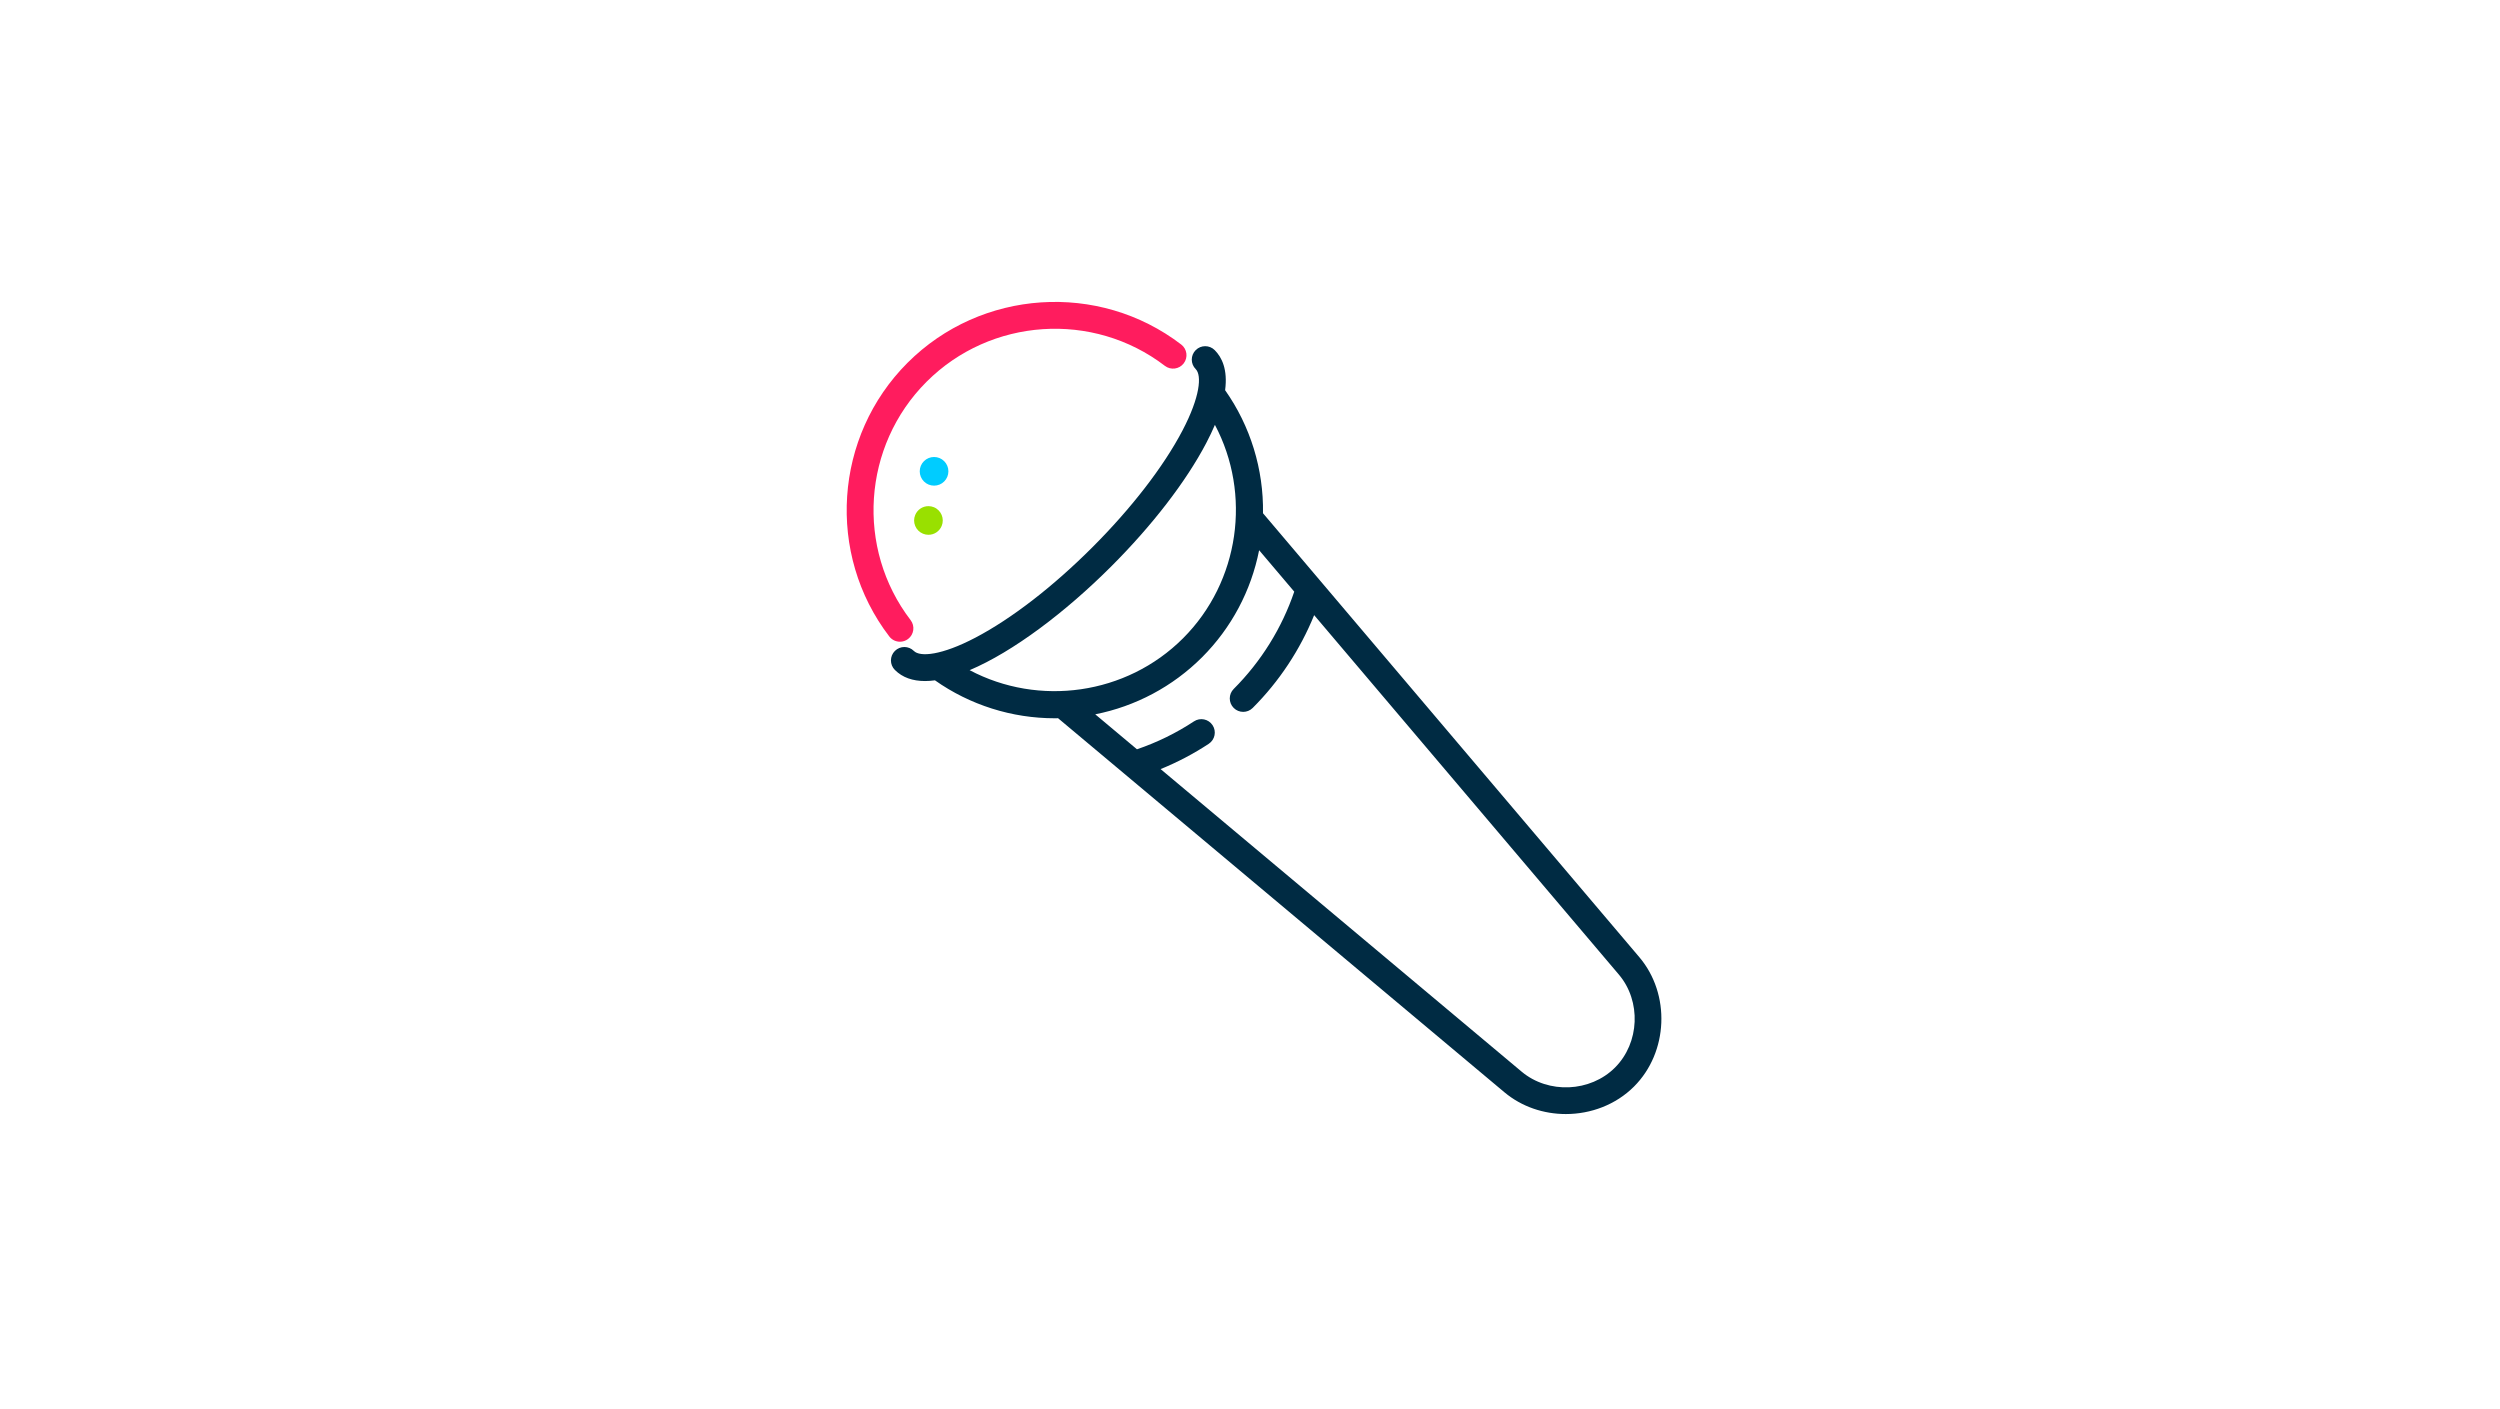
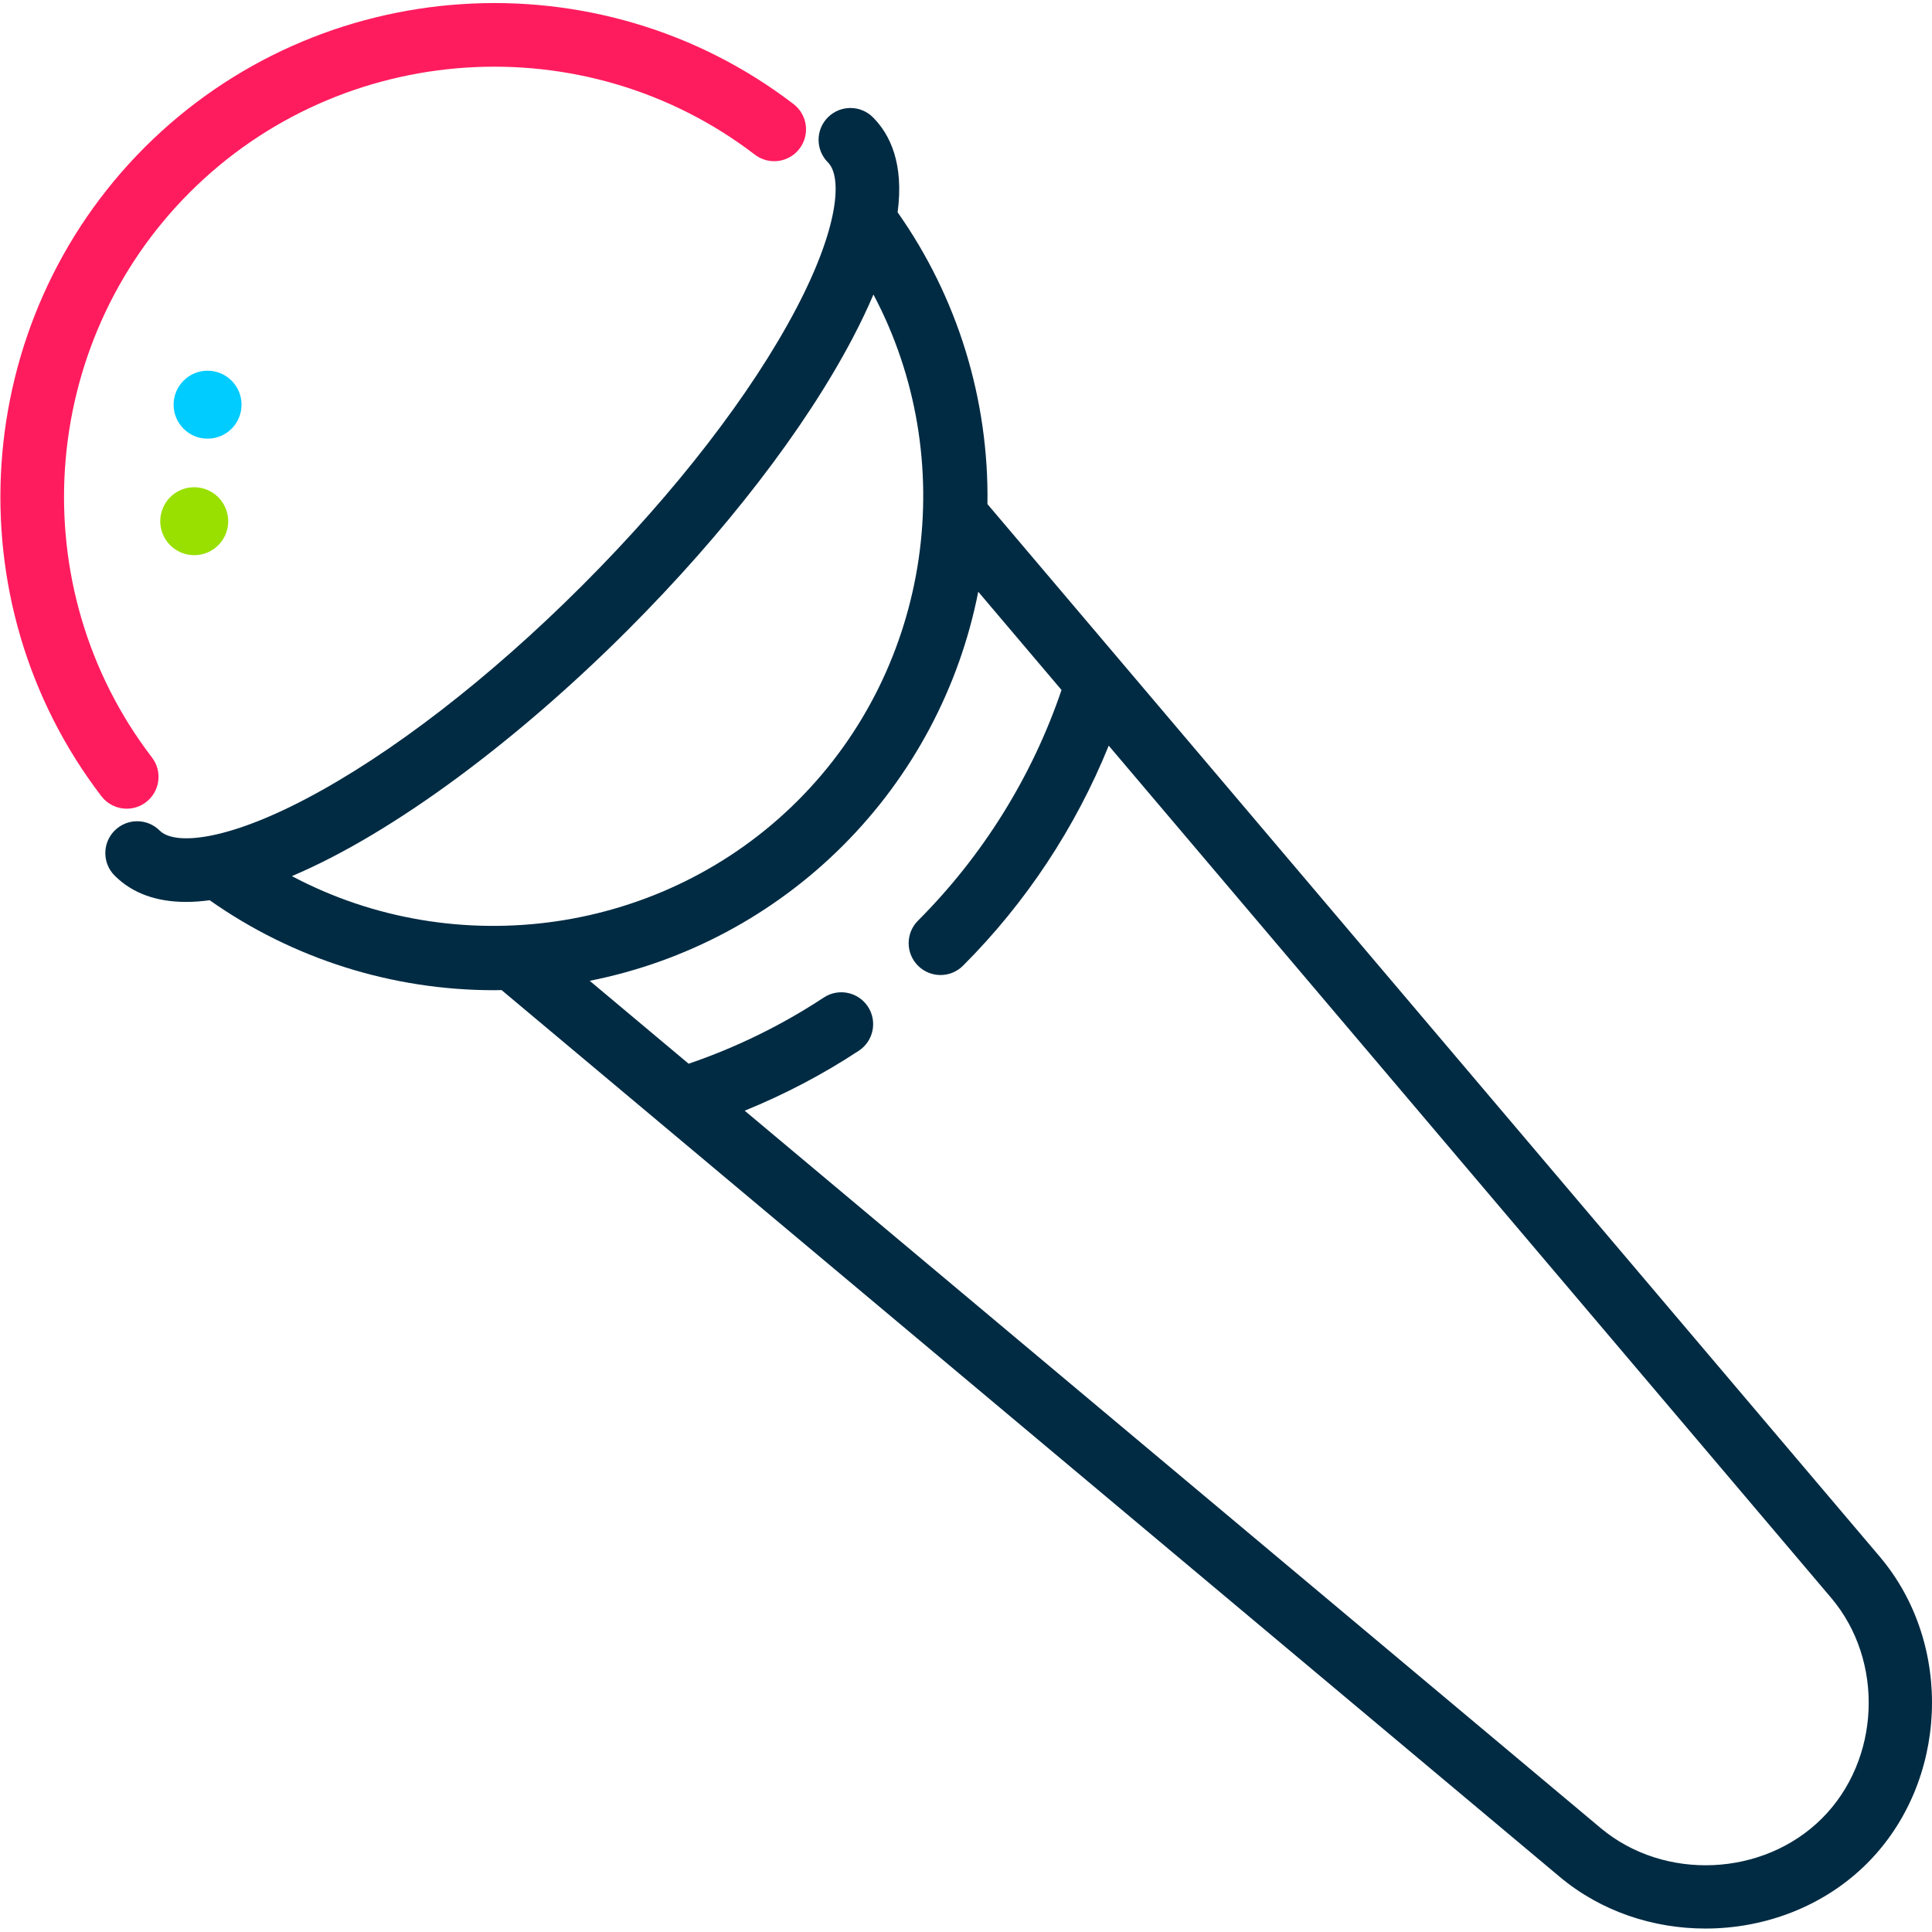
- <svg xmlns="http://www.w3.org/2000/svg" width="316px" height="178px" viewBox="0 0 316 178" version="1.1">
+ <svg xmlns="http://www.w3.org/2000/svg" width="103px" height="103px" viewBox="0 0 103 103" version="1.1">
  <defs />
  <g id="Page-1" stroke="none" stroke-width="1" fill="none" fill-rule="evenodd">
    <g id="rhymexdesign">
-       <g id="karaoke3" transform="translate(158.5, 89.5) scale(-1, 1) translate(-158.5, -89.5) translate(107, 38)">
-         <g id="Group">
-           <path d="M95.287,7.856 C85.989,-1.442 71.118,-2.434 60.694,5.548 C59.949,6.118 59.808,7.184 60.378,7.929 C60.948,8.673 62.013,8.815 62.758,8.244 C71.836,1.293 84.787,2.158 92.885,10.257 C100.983,18.355 101.849,31.306 94.898,40.384 C94.328,41.128 94.469,42.194 95.214,42.764 C95.522,43 95.885,43.114 96.245,43.114 C96.755,43.114 97.26,42.884 97.594,42.448 C105.576,32.024 104.584,17.153 95.287,7.856 L95.287,7.856 Z" id="Shape" fill="#FF1C5E" />
-           <path d="M91.934,19.764 C91.45,19.764 90.995,19.952 90.655,20.293 C90.312,20.635 90.123,21.09 90.123,21.574 C90.123,22.058 90.311,22.513 90.653,22.856 C90.995,23.198 91.45,23.386 91.934,23.386 C92.417,23.386 92.872,23.198 93.214,22.856 C93.557,22.513 93.745,22.058 93.745,21.574 C93.744,21.09 93.555,20.635 93.214,20.294 C92.872,19.952 92.417,19.764 91.934,19.764 L91.934,19.764 Z" id="Shape" fill="#00CCFF" />
-           <path d="M91.95,26.115 C91.029,26.497 90.59,27.558 90.971,28.48 C91.253,29.159 91.91,29.598 92.645,29.598 C92.883,29.598 93.116,29.552 93.335,29.461 C93.783,29.276 94.132,28.928 94.318,28.48 C94.504,28.032 94.503,27.538 94.318,27.095 C94.037,26.415 93.38,25.976 92.645,25.976 C92.406,25.976 92.173,26.022 91.95,26.115 L91.95,26.115 Z" id="Shape" fill="#99E000" />
-           <path d="M94.486,44.28 C93.702,45.064 90.995,44.848 86.713,42.602 C82.149,40.209 76.904,36.159 71.944,31.198 C66.984,26.238 62.933,20.993 60.54,16.429 C58.294,12.147 58.079,9.44 58.862,8.656 C59.525,7.993 59.525,6.918 58.862,6.255 C58.199,5.592 57.124,5.592 56.461,6.255 C55.545,7.171 54.802,8.721 55.145,11.32 C51.946,15.857 50.272,21.309 50.357,26.875 L43.222,35.291 C43.203,35.313 43.184,35.334 43.166,35.357 L2.789,82.986 C-1.178,87.666 -0.877,95.003 3.461,99.341 C5.766,101.645 8.921,102.816 12.078,102.816 C14.86,102.816 17.643,101.906 19.844,100.061 L76.26,52.783 C76.397,52.785 76.535,52.79 76.672,52.79 C82.097,52.79 87.394,51.115 91.821,47.994 C92.254,48.052 92.674,48.084 93.076,48.084 C94.622,48.084 95.923,47.646 96.887,46.681 C97.551,46.018 97.551,44.943 96.888,44.28 C96.225,43.617 95.149,43.617 94.486,44.28 L94.486,44.28 Z M17.663,97.459 C14.279,100.295 8.985,100.062 5.863,96.94 C2.744,93.821 2.527,88.546 5.379,85.182 L43.891,39.753 C45.661,44.122 48.309,48.134 51.658,51.483 C51.99,51.815 52.425,51.981 52.859,51.981 C53.294,51.981 53.728,51.815 54.06,51.483 C54.723,50.82 54.723,49.745 54.06,49.083 C50.604,45.626 47.971,41.391 46.407,36.785 L50.847,31.547 C51.849,36.648 54.346,41.366 58.061,45.08 C61.769,48.788 66.474,51.282 71.562,52.289 L66.287,56.71 C63.744,55.841 61.324,54.658 59.082,53.181 C58.299,52.665 57.246,52.881 56.73,53.665 C56.214,54.448 56.431,55.5 57.214,56.017 C59.133,57.281 61.172,58.348 63.299,59.214 L17.663,97.459 L17.663,97.459 Z M60.463,42.679 C53.29,35.506 51.8,24.437 56.435,15.701 C56.741,16.421 57.103,17.187 57.533,18.006 C60.082,22.865 64.347,28.403 69.543,33.599 C75.324,39.38 81.957,44.389 87.439,46.708 C78.703,51.342 67.635,49.851 60.463,42.679 L60.463,42.679 Z" id="Shape" fill="#002B43" />
+       <g id="Page-1">
+         <g id="rhymexdesign">
+           <g id="karaoke3" transform="translate(51.5, 51.5) scale(-1, 1) translate(-51.5, -51.5) ">
+             <g id="Group">
+               <path d="M95.287,7.856 C85.989,-1.442 71.118,-2.434 60.694,5.548 C59.949,6.118 59.808,7.184 60.378,7.929 C60.948,8.673 62.013,8.815 62.758,8.244 C71.836,1.293 84.787,2.158 92.885,10.257 C100.983,18.355 101.849,31.306 94.898,40.384 C94.328,41.128 94.469,42.194 95.214,42.764 C95.522,43 95.885,43.114 96.245,43.114 C96.755,43.114 97.26,42.884 97.594,42.448 C105.576,32.024 104.584,17.153 95.287,7.856 L95.287,7.856 L95.287,7.856 Z" id="Shape" fill="#FF1C5E" />
+               <path d="M91.934,19.764 C91.45,19.764 90.995,19.952 90.655,20.293 C90.312,20.635 90.123,21.09 90.123,21.574 C90.123,22.058 90.311,22.513 90.653,22.856 C90.995,23.198 91.45,23.386 91.934,23.386 C92.417,23.386 92.872,23.198 93.214,22.856 C93.557,22.513 93.745,22.058 93.745,21.574 C93.744,21.09 93.555,20.635 93.214,20.294 C92.872,19.952 92.417,19.764 91.934,19.764 L91.934,19.764 L91.934,19.764 Z" id="Shape" fill="#00CCFF" />
+               <path d="M91.95,26.115 C91.029,26.497 90.59,27.558 90.971,28.48 C91.253,29.159 91.91,29.598 92.645,29.598 C92.883,29.598 93.116,29.552 93.335,29.461 C93.783,29.276 94.132,28.928 94.318,28.48 C94.504,28.032 94.503,27.538 94.318,27.095 C94.037,26.415 93.38,25.976 92.645,25.976 C92.406,25.976 92.173,26.022 91.95,26.115 L91.95,26.115 L91.95,26.115 Z" id="Shape" fill="#99E000" />
+               <path d="M94.486,44.28 C93.702,45.064 90.995,44.848 86.713,42.602 C82.149,40.209 76.904,36.159 71.944,31.198 C66.984,26.238 62.933,20.993 60.54,16.429 C58.294,12.147 58.079,9.44 58.862,8.656 C59.525,7.993 59.525,6.918 58.862,6.255 C58.199,5.592 57.124,5.592 56.461,6.255 C55.545,7.171 54.802,8.721 55.145,11.32 C51.946,15.857 50.272,21.309 50.357,26.875 L43.222,35.291 C43.203,35.313 43.184,35.334 43.166,35.357 L2.789,82.986 C-1.178,87.666 -0.877,95.003 3.461,99.341 C5.766,101.645 8.921,102.816 12.078,102.816 C14.86,102.816 17.643,101.906 19.844,100.061 L76.26,52.783 C76.397,52.785 76.535,52.79 76.672,52.79 C82.097,52.79 87.394,51.115 91.821,47.994 C92.254,48.052 92.674,48.084 93.076,48.084 C94.622,48.084 95.923,47.646 96.887,46.681 C97.551,46.018 97.551,44.943 96.888,44.28 C96.225,43.617 95.149,43.617 94.486,44.28 L94.486,44.28 L94.486,44.28 Z M17.663,97.459 C14.279,100.295 8.985,100.062 5.863,96.94 C2.744,93.821 2.527,88.546 5.379,85.182 L43.891,39.753 C45.661,44.122 48.309,48.134 51.658,51.483 C51.99,51.815 52.425,51.981 52.859,51.981 C53.294,51.981 53.728,51.815 54.06,51.483 C54.723,50.82 54.723,49.745 54.06,49.083 C50.604,45.626 47.971,41.391 46.407,36.785 L50.847,31.547 C51.849,36.648 54.346,41.366 58.061,45.08 C61.769,48.788 66.474,51.282 71.562,52.289 L66.287,56.71 C63.744,55.841 61.324,54.658 59.082,53.181 C58.299,52.665 57.246,52.881 56.73,53.665 C56.214,54.448 56.431,55.5 57.214,56.017 C59.133,57.281 61.172,58.348 63.299,59.214 L17.663,97.459 L17.663,97.459 Z M60.463,42.679 C53.29,35.506 51.8,24.437 56.435,15.701 C56.741,16.421 57.103,17.187 57.533,18.006 C60.082,22.865 64.347,28.403 69.543,33.599 C75.324,39.38 81.957,44.389 87.439,46.708 C78.703,51.342 67.635,49.851 60.463,42.679 L60.463,42.679 L60.463,42.679 Z" id="Shape" fill="#002B43" />
+             </g>
+           </g>
        </g>
      </g>
    </g>
  </g>
</svg>
